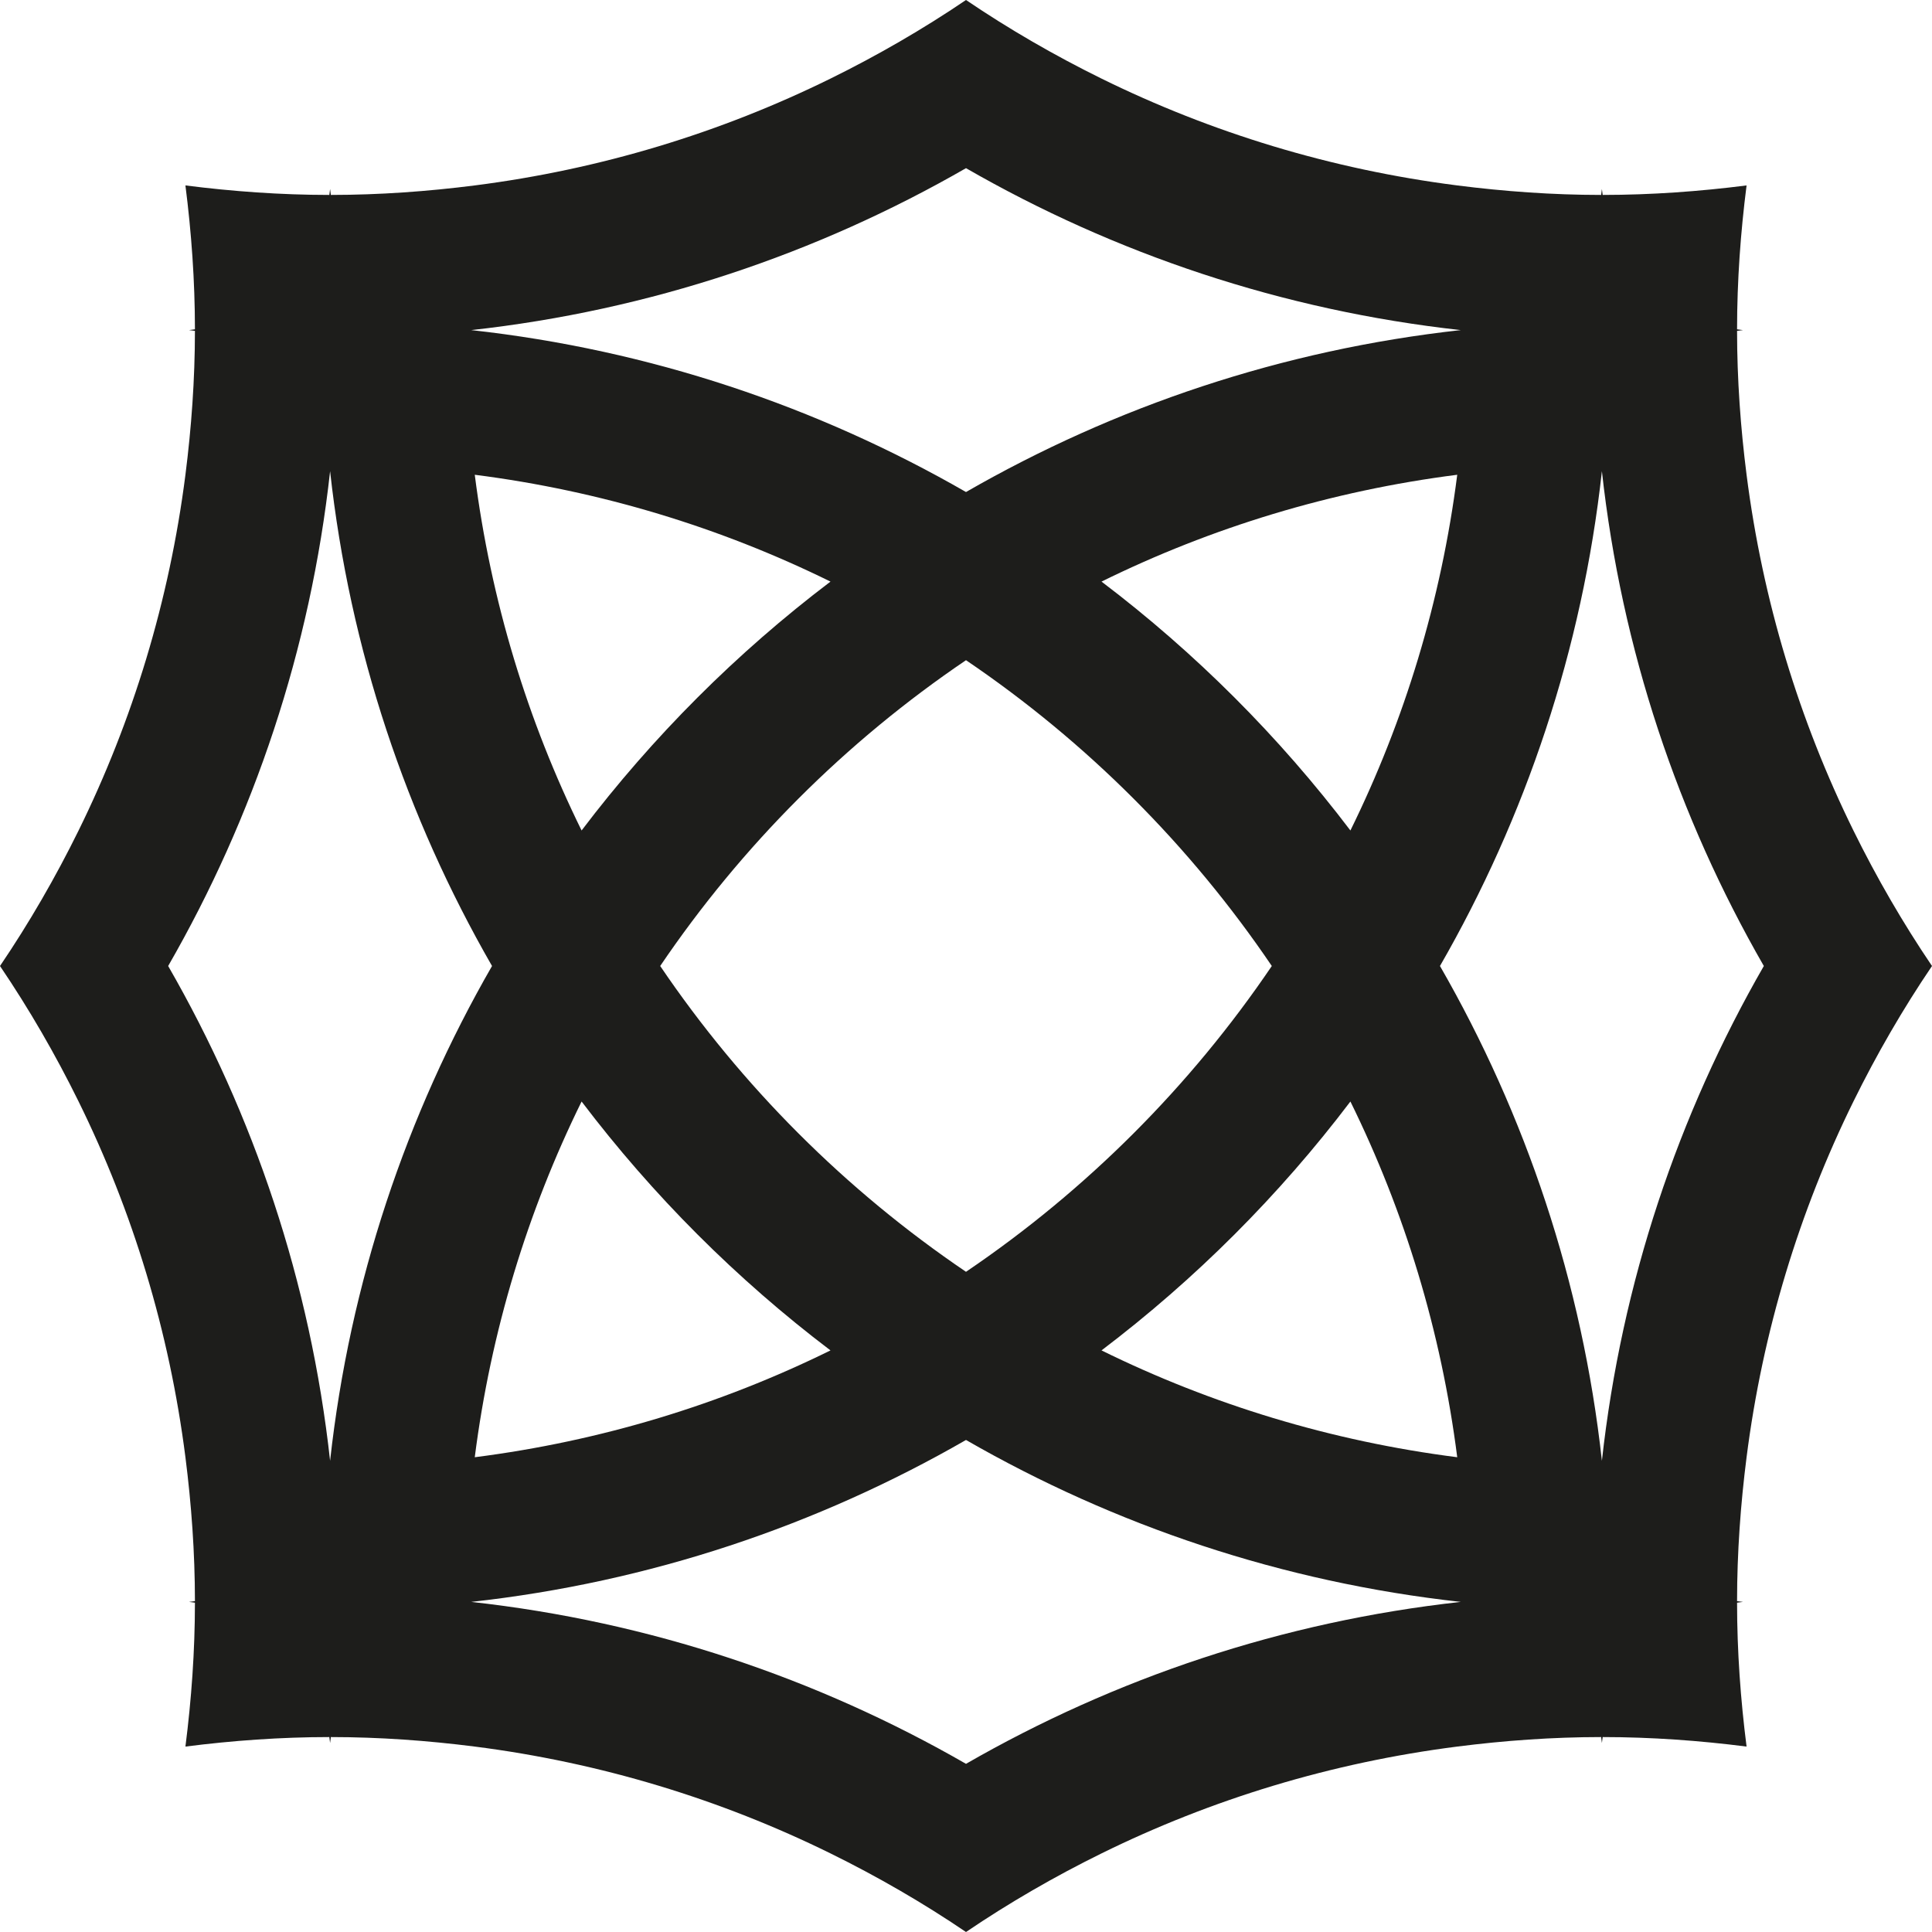
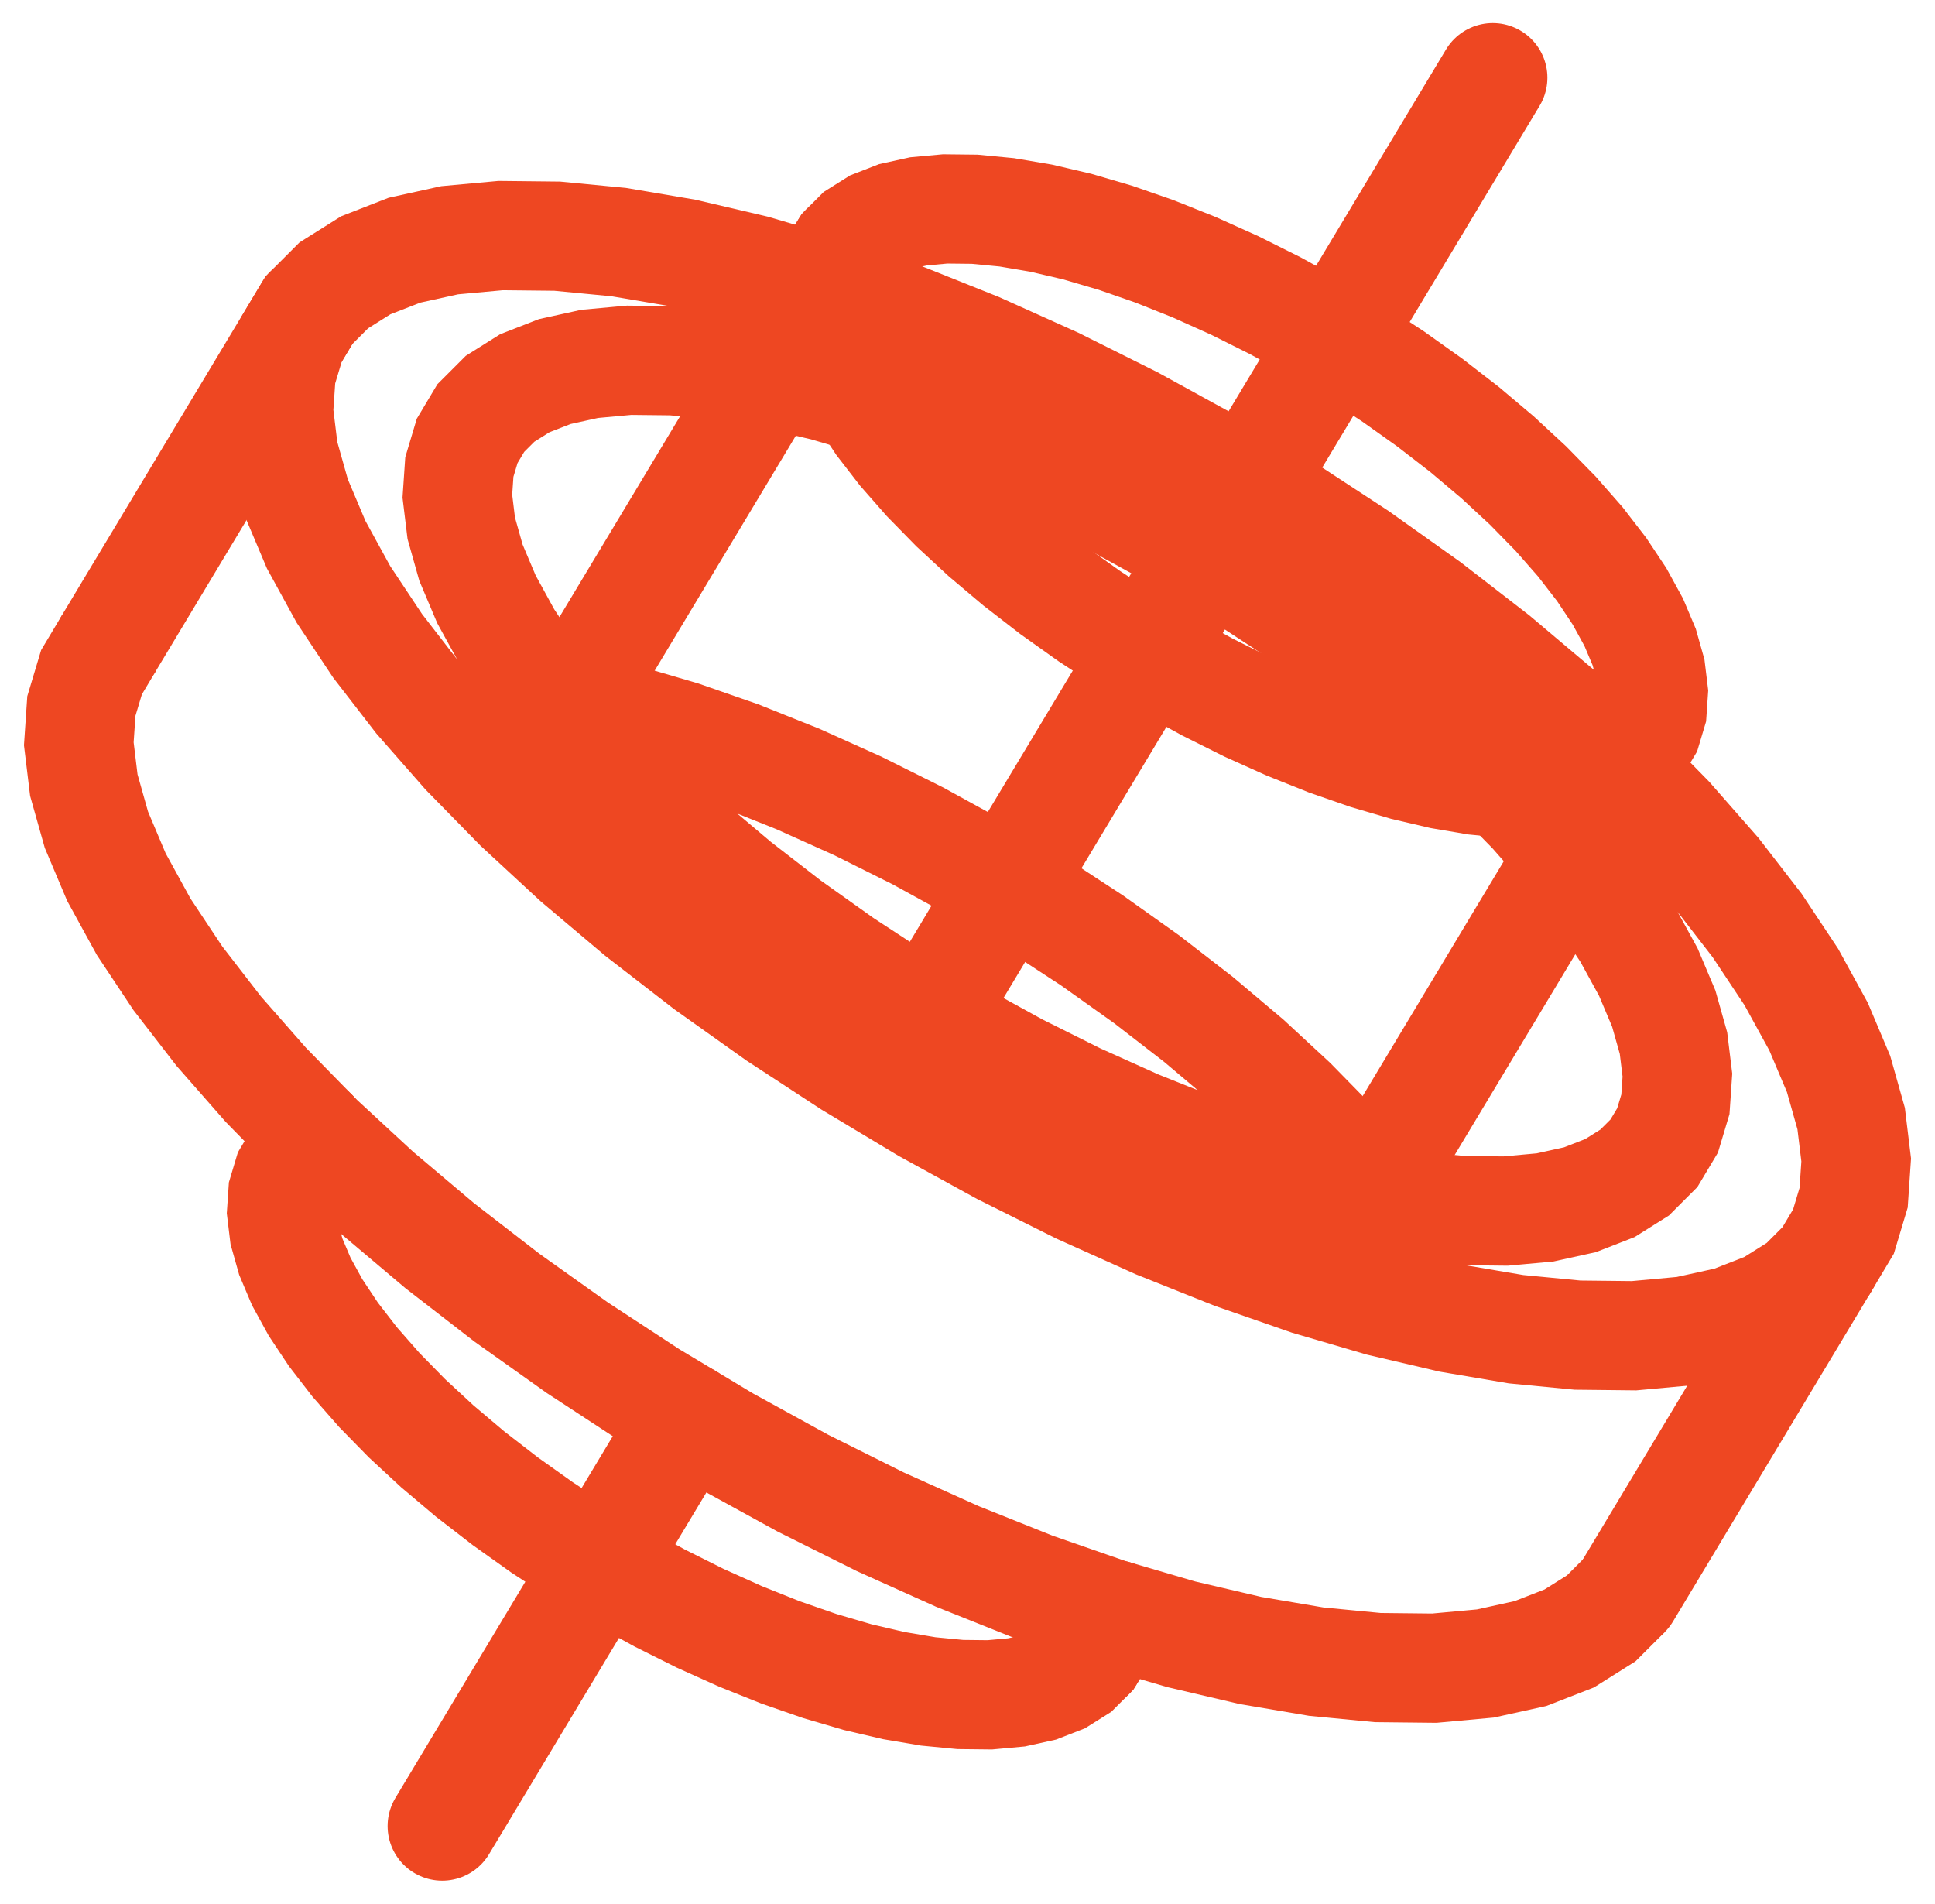
- <svg xmlns="http://www.w3.org/2000/svg" viewBox="0 0 60.764 60.764">
-   <style>path { fill: #1d1d1b } @media (prefers-color-scheme: dark) { path { fill: #fcfaf3 } }</style>
-   <path d="M58.292,26.12c-1.701-3.454-2.854-7.221-3.36-11.188-.189-1.483-.298-2.992-.299-4.526.063-.007.124-.017.187-.024-.063-.007-.124-.017-.187-.024.001-1.534.11-3.042.299-4.526-1.483.189-2.992.298-4.526.299-.007-.063-.017-.124-.024-.187-.007.063-.017.124-.024.187-1.534-.001-3.042-.11-4.526-.299-3.967-.506-7.734-1.66-11.188-3.36-1.48-.729-2.906-1.553-4.262-2.472-1.357.919-2.782,1.743-4.262,2.472-3.454,1.701-7.221,2.854-11.188,3.36-1.483.189-2.992.298-4.526.299-.007-.063-.017-.124-.024-.187-.007.063-.017.124-.024.187-1.534-.001-3.042-.11-4.526-.299.189,1.483.298,2.992.299,4.526-.063.007-.124.017-.187.024.063.007.124.017.187.024-.001,1.534-.11,3.042-.299,4.526-.506,3.967-1.66,7.734-3.36,11.188-.729,1.48-1.553,2.906-2.472,4.262.919,1.357,1.743,2.782,2.472,4.262,1.701,3.454,2.854,7.221,3.36,11.188.189,1.483.298,2.992.299,4.526-.063.007-.124.017-.187.024.063.007.124.017.187.024-.001,1.534-.11,3.042-.299,4.526,1.483-.189,2.992-.298,4.526-.299.007.063.017.124.024.187.007-.063.017-.124.024-.187,1.534.001,3.042.11,4.526.299,3.967.506,7.734,1.66,11.188,3.36,1.48.729,2.906,1.553,4.262,2.472,1.357-.919,2.782-1.743,4.262-2.472,3.454-1.701,7.221-2.854,11.188-3.36,1.483-.189,2.992-.298,4.526-.299.007.063.017.124.024.187.007-.063.017-.124.024-.187,1.534.001,3.042.11,4.526.299-.189-1.483-.298-2.992-.299-4.526.063-.007.124-.017.187-.024-.063-.007-.124-.017-.187-.024.001-1.534.11-3.042.299-4.526.506-3.967,1.66-7.734,3.36-11.188.729-1.48,1.553-2.906,2.472-4.262-.919-1.357-1.743-2.782-2.472-4.262ZM20.764,30.382c2.564-3.785,5.833-7.054,9.618-9.618,3.785,2.564,7.054,5.833,9.618,9.618-2.564,3.785-5.833,7.054-9.618,9.618-3.785-2.564-7.054-5.833-9.618-9.618ZM26.12,42.472c-3.454,1.701-7.221,2.854-11.188,3.36.506-3.967,1.66-7.734,3.36-11.188,2.239,2.953,4.874,5.589,7.828,7.828ZM18.292,26.12c-1.701-3.454-2.854-7.221-3.36-11.188,3.967.506,7.734,1.66,11.188,3.36-2.953,2.239-5.589,4.874-7.828,7.828ZM42.472,34.644c1.701,3.454,2.854,7.221,3.36,11.188-3.967-.506-7.734-1.66-11.188-3.36,2.953-2.239,5.589-4.874,7.828-7.828ZM34.644,18.292c3.454-1.701,7.221-2.854,11.188-3.36-.506,3.967-1.66,7.734-3.36,11.188-2.239-2.953-4.874-5.589-7.828-7.828ZM30.382,5.289c4.681,2.693,9.948,4.474,15.562,5.093-5.615.619-10.881,2.4-15.562,5.093-4.681-2.693-9.948-4.474-15.562-5.093,5.615-.619,10.881-2.4,15.562-5.093ZM5.289,30.382c2.693-4.681,4.474-9.948,5.093-15.562.619,5.615,2.4,10.881,5.093,15.562-2.693,4.681-4.474,9.948-5.093,15.562-.619-5.615-2.4-10.881-5.093-15.562ZM30.382,55.475c-4.681-2.693-9.948-4.474-15.562-5.093,5.615-.619,10.881-2.4,15.562-5.093,4.681,2.693,9.948,4.474,15.562,5.093-5.615.619-10.881,2.4-15.562,5.093ZM50.382,45.944c-.619-5.615-2.4-10.881-5.093-15.562,2.693-4.681,4.474-9.948,5.093-15.562.619,5.615,2.4,10.881,5.093,15.562-2.693,4.681-4.474,9.948-5.093,15.562Z" />
+ <svg xmlns="http://www.w3.org/2000/svg" viewBox="388 389 124 122">
+   <g fill="none" stroke="#ee4722" stroke-width="7">
+     <path d="M458.831,492.293 L458.783,492.99 L458.444,494.122 L457.854,495.109 L457.02,495.944 L455.949,496.617 L454.652,497.122 L453.141,497.455 L451.431,497.612 L449.539,497.591 L447.481,497.393 L445.28,497.02 L442.954,496.476 L440.528,495.764 L438.024,494.894 L435.466,493.872 L432.879,492.709 L430.288,491.415 L427.719,490.004 L425.194,488.489 L422.74,486.884 L420.38,485.205 L418.135,483.469 L416.029,481.691 L414.081,479.889 L412.31,478.08 L410.732,476.282 L409.365,474.512 L408.219,472.788 L407.307,471.125 L406.637,469.539 L406.216,468.047 L406.048,466.662 L406.134,465.398 L406.473,464.266 L407.063,463.279 L407.897,462.444 L408.509,462.059 M459.472,404.236 L461.976,405.106 L464.534,406.128 L467.121,407.291 L469.712,408.585 L472.281,409.996 L474.806,411.511 L477.26,413.116 L479.62,414.795 L481.865,416.531 L483.971,418.309 L485.919,420.111 L487.69,421.92 L489.268,423.718 L490.635,425.488 L491.781,427.212 L492.693,428.875 L493.363,430.461 L493.784,431.953 L493.952,433.338 L493.866,434.602 L493.527,435.734 L492.937,436.721 L492.103,437.556 L491.032,438.229 L489.735,438.734 L488.224,439.067 L486.514,439.224 L484.622,439.203 L482.564,439.005 L480.363,438.632 L478.037,438.088 L475.611,437.376 L473.107,436.506 L470.549,435.484 L467.962,434.321 L465.372,433.027 L462.802,431.616 L460.277,430.101 L457.823,428.496 L455.463,426.817 L453.218,425.081 L451.112,423.303 L449.164,421.501 L447.393,419.692 L445.815,417.894 L444.448,416.125 L443.302,414.4 L442.39,412.737 L441.72,411.151 L441.299,409.659 L441.131,408.274 L441.217,407.01 L441.556,405.878 L442.146,404.891 L442.98,404.056 L444.051,403.383 L445.348,402.878 L446.859,402.545 L448.569,402.388 L450.461,402.409 L452.519,402.607 L454.72,402.98 L457.046,403.524 Z" />
+     <path stroke-linecap="round" d="M457.854,495.109 L459.433,492.481 M475.493,465.753 L492.937,436.721 M407.063,463.279 L408.064,461.613 M424.124,434.884 L442.146,404.891" />
+     <path stroke-linecap="round" d="M416.339,506.021 L432.058,479.86 M447.475,454.202 L483.661,393.979" />
+     <path d="M492.207,491.114 L490.61,492.711 L488.56,493.999 L486.078,494.966 L483.186,495.603 L479.913,495.903 L476.291,495.864 L472.353,495.485 L468.139,494.771 L463.688,493.729 L459.044,492.367 L454.251,490.701 L449.356,488.745 L444.405,486.518 L439.446,484.043 L434.528,481.342 L429.696,478.442 L424.999,475.37 L420.481,472.157 L416.185,468.833 L412.154,465.43 L408.425,461.982 L405.035,458.52 L402.016,455.079 L399.398,451.692 L397.206,448.39 L395.46,445.207 L394.178,442.173 L393.372,439.317 L393.05,436.666 L393.214,434.246 L393.864,432.08 L394.993,430.19 M440.956,407.633 L445.749,409.299 L450.644,411.255 L455.595,413.482 L460.554,415.957 L465.472,418.658 L470.304,421.558 L475.001,424.63 L479.519,427.843 L483.815,431.167 L487.846,434.57 L491.575,438.018 L494.965,441.48 L497.984,444.921 L500.602,448.308 L502.794,451.61 L504.54,454.793 L505.822,457.827 L506.628,460.683 L506.95,463.334 L506.786,465.754 L506.136,467.92 L505.007,469.81 L503.411,471.407 L501.361,472.695 L498.878,473.662 L495.987,474.299 L492.714,474.599 L489.091,474.56 L485.154,474.181 L480.94,473.467 L476.489,472.425 L471.845,471.064 L467.052,469.397 L462.156,467.441 L457.206,465.215 L452.247,462.739 L447.328,460.038 L442.497,457.138 L437.8,454.067 L433.281,450.854 L428.986,447.53 L424.954,444.127 L421.225,440.678 L417.835,437.216 L414.817,433.775 L412.199,430.388 L410.006,427.087 L408.261,423.904 L406.979,420.869 L406.173,418.013 L405.85,415.362 L406.015,412.942 L406.665,410.777 L407.793,408.886 L409.39,407.289 L411.44,406.001 L413.922,405.034 L416.814,404.397 L420.087,404.097 L423.709,404.136 L427.647,404.515 L431.861,405.229 L436.312,406.271 Z M423.499,434.076 L424.623,434.267 L428.065,435.073 L431.656,436.125 L435.363,437.414 L439.148,438.927 L442.977,440.649 L446.812,442.563 L450.615,444.652 L454.351,446.894 L457.984,449.27 L461.478,451.754 L464.8,454.325 L467.918,456.956 L470.801,459.623 L473.423,462.3 L475.757,464.962 L476.501,465.924 M444.457,414.822 L448.163,416.111 L451.949,417.623 L455.778,419.345 L459.612,421.259 L463.416,423.348 L467.152,425.591 L470.785,427.966 L474.279,430.451 L477.601,433.021 L480.718,435.653 L483.602,438.32 L486.223,440.997 L488.558,443.658 L490.582,446.277 L492.278,448.83 L493.628,451.292 L494.619,453.638 L495.242,455.847 L495.492,457.897 L495.365,459.768 L494.862,461.443 L493.989,462.905 L492.754,464.14 L491.169,465.136 L489.25,465.884 L487.013,466.377 L484.482,466.609 L481.681,466.578 L478.636,466.285 L475.377,465.733 L471.935,464.927 L468.344,463.875 L464.637,462.586 L460.852,461.073 L457.023,459.351 L453.188,457.437 L449.385,455.348 L445.649,453.106 L442.016,450.73 L438.522,448.246 L435.2,445.675 L432.082,443.044 L429.199,440.377 L426.577,437.7 L424.243,435.038 L422.218,432.419 L420.523,429.866 L419.173,427.405 L418.181,425.058 L417.558,422.849 L417.309,420.799 L417.436,418.928 L417.938,417.253 L418.811,415.791 L420.046,414.556 L421.631,413.56 L423.551,412.812 L425.787,412.32 L428.318,412.088 L431.12,412.118 L434.164,412.411 L437.423,412.963 L440.865,413.769 Z" />
+     <path stroke-linecap="round" d="M492.207,491.114 L505.007,469.81 M394.993,430.19 L407.793,408.886" />
+   </g>
</svg>
